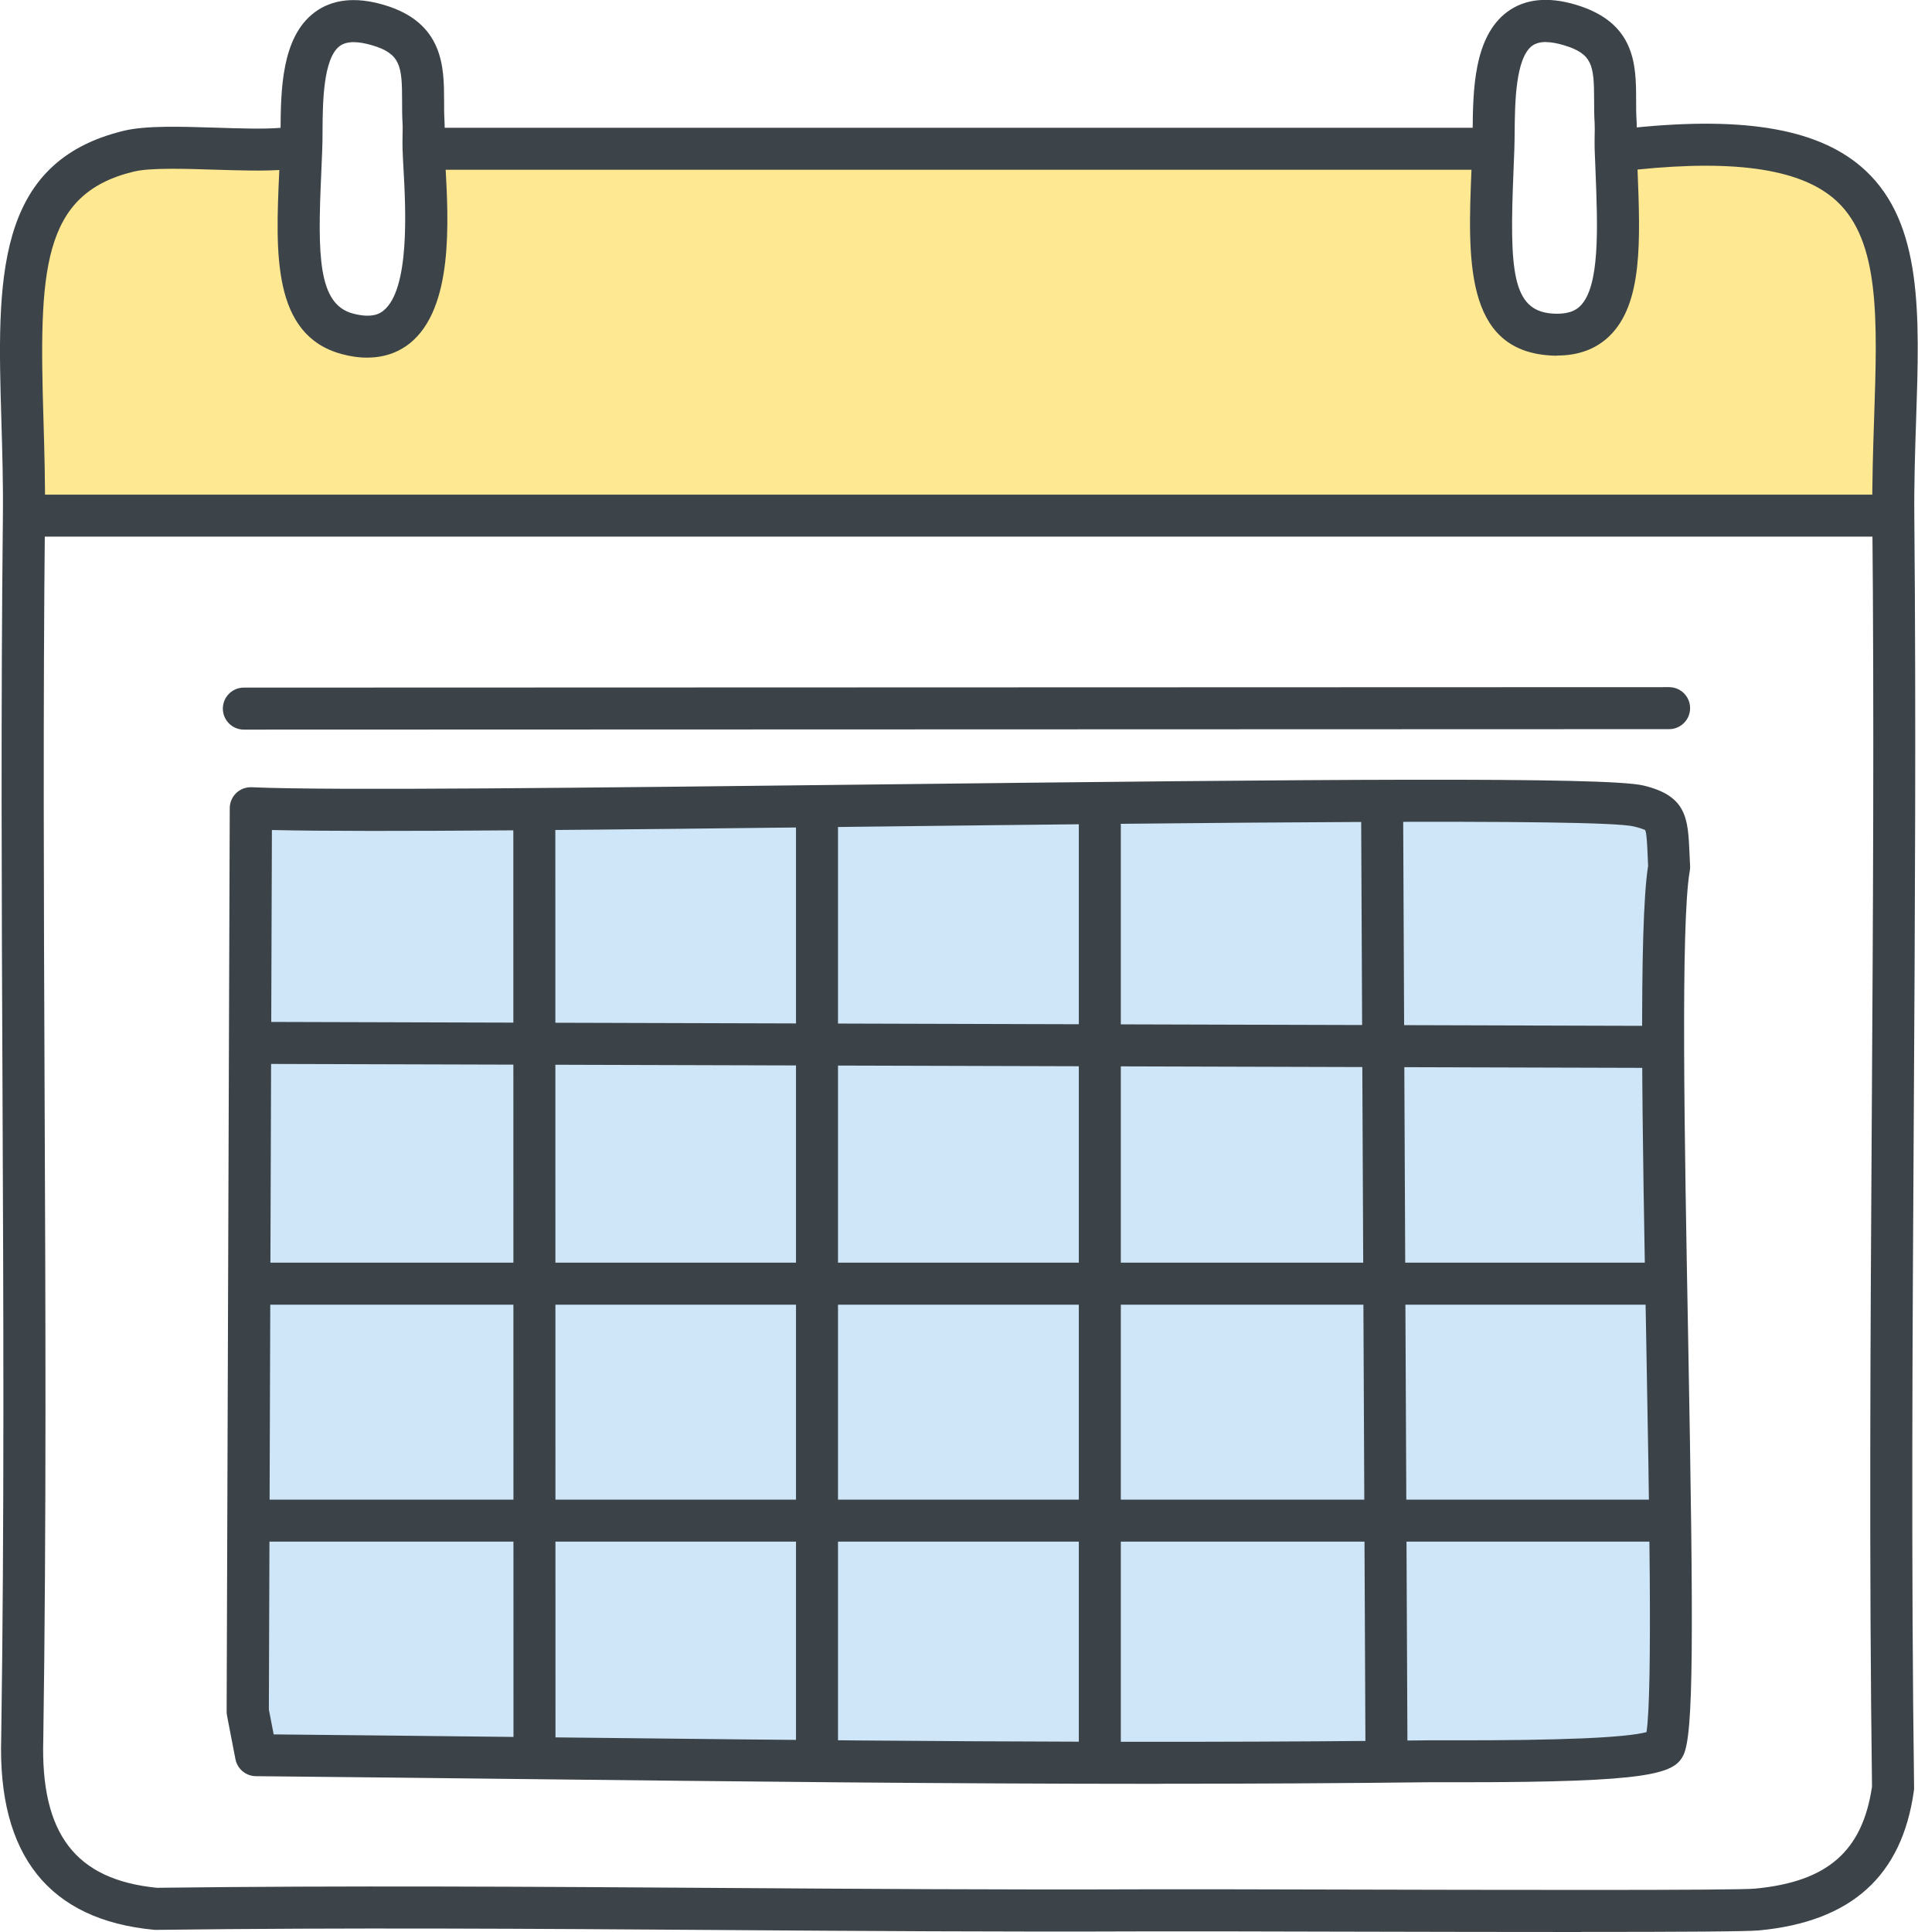
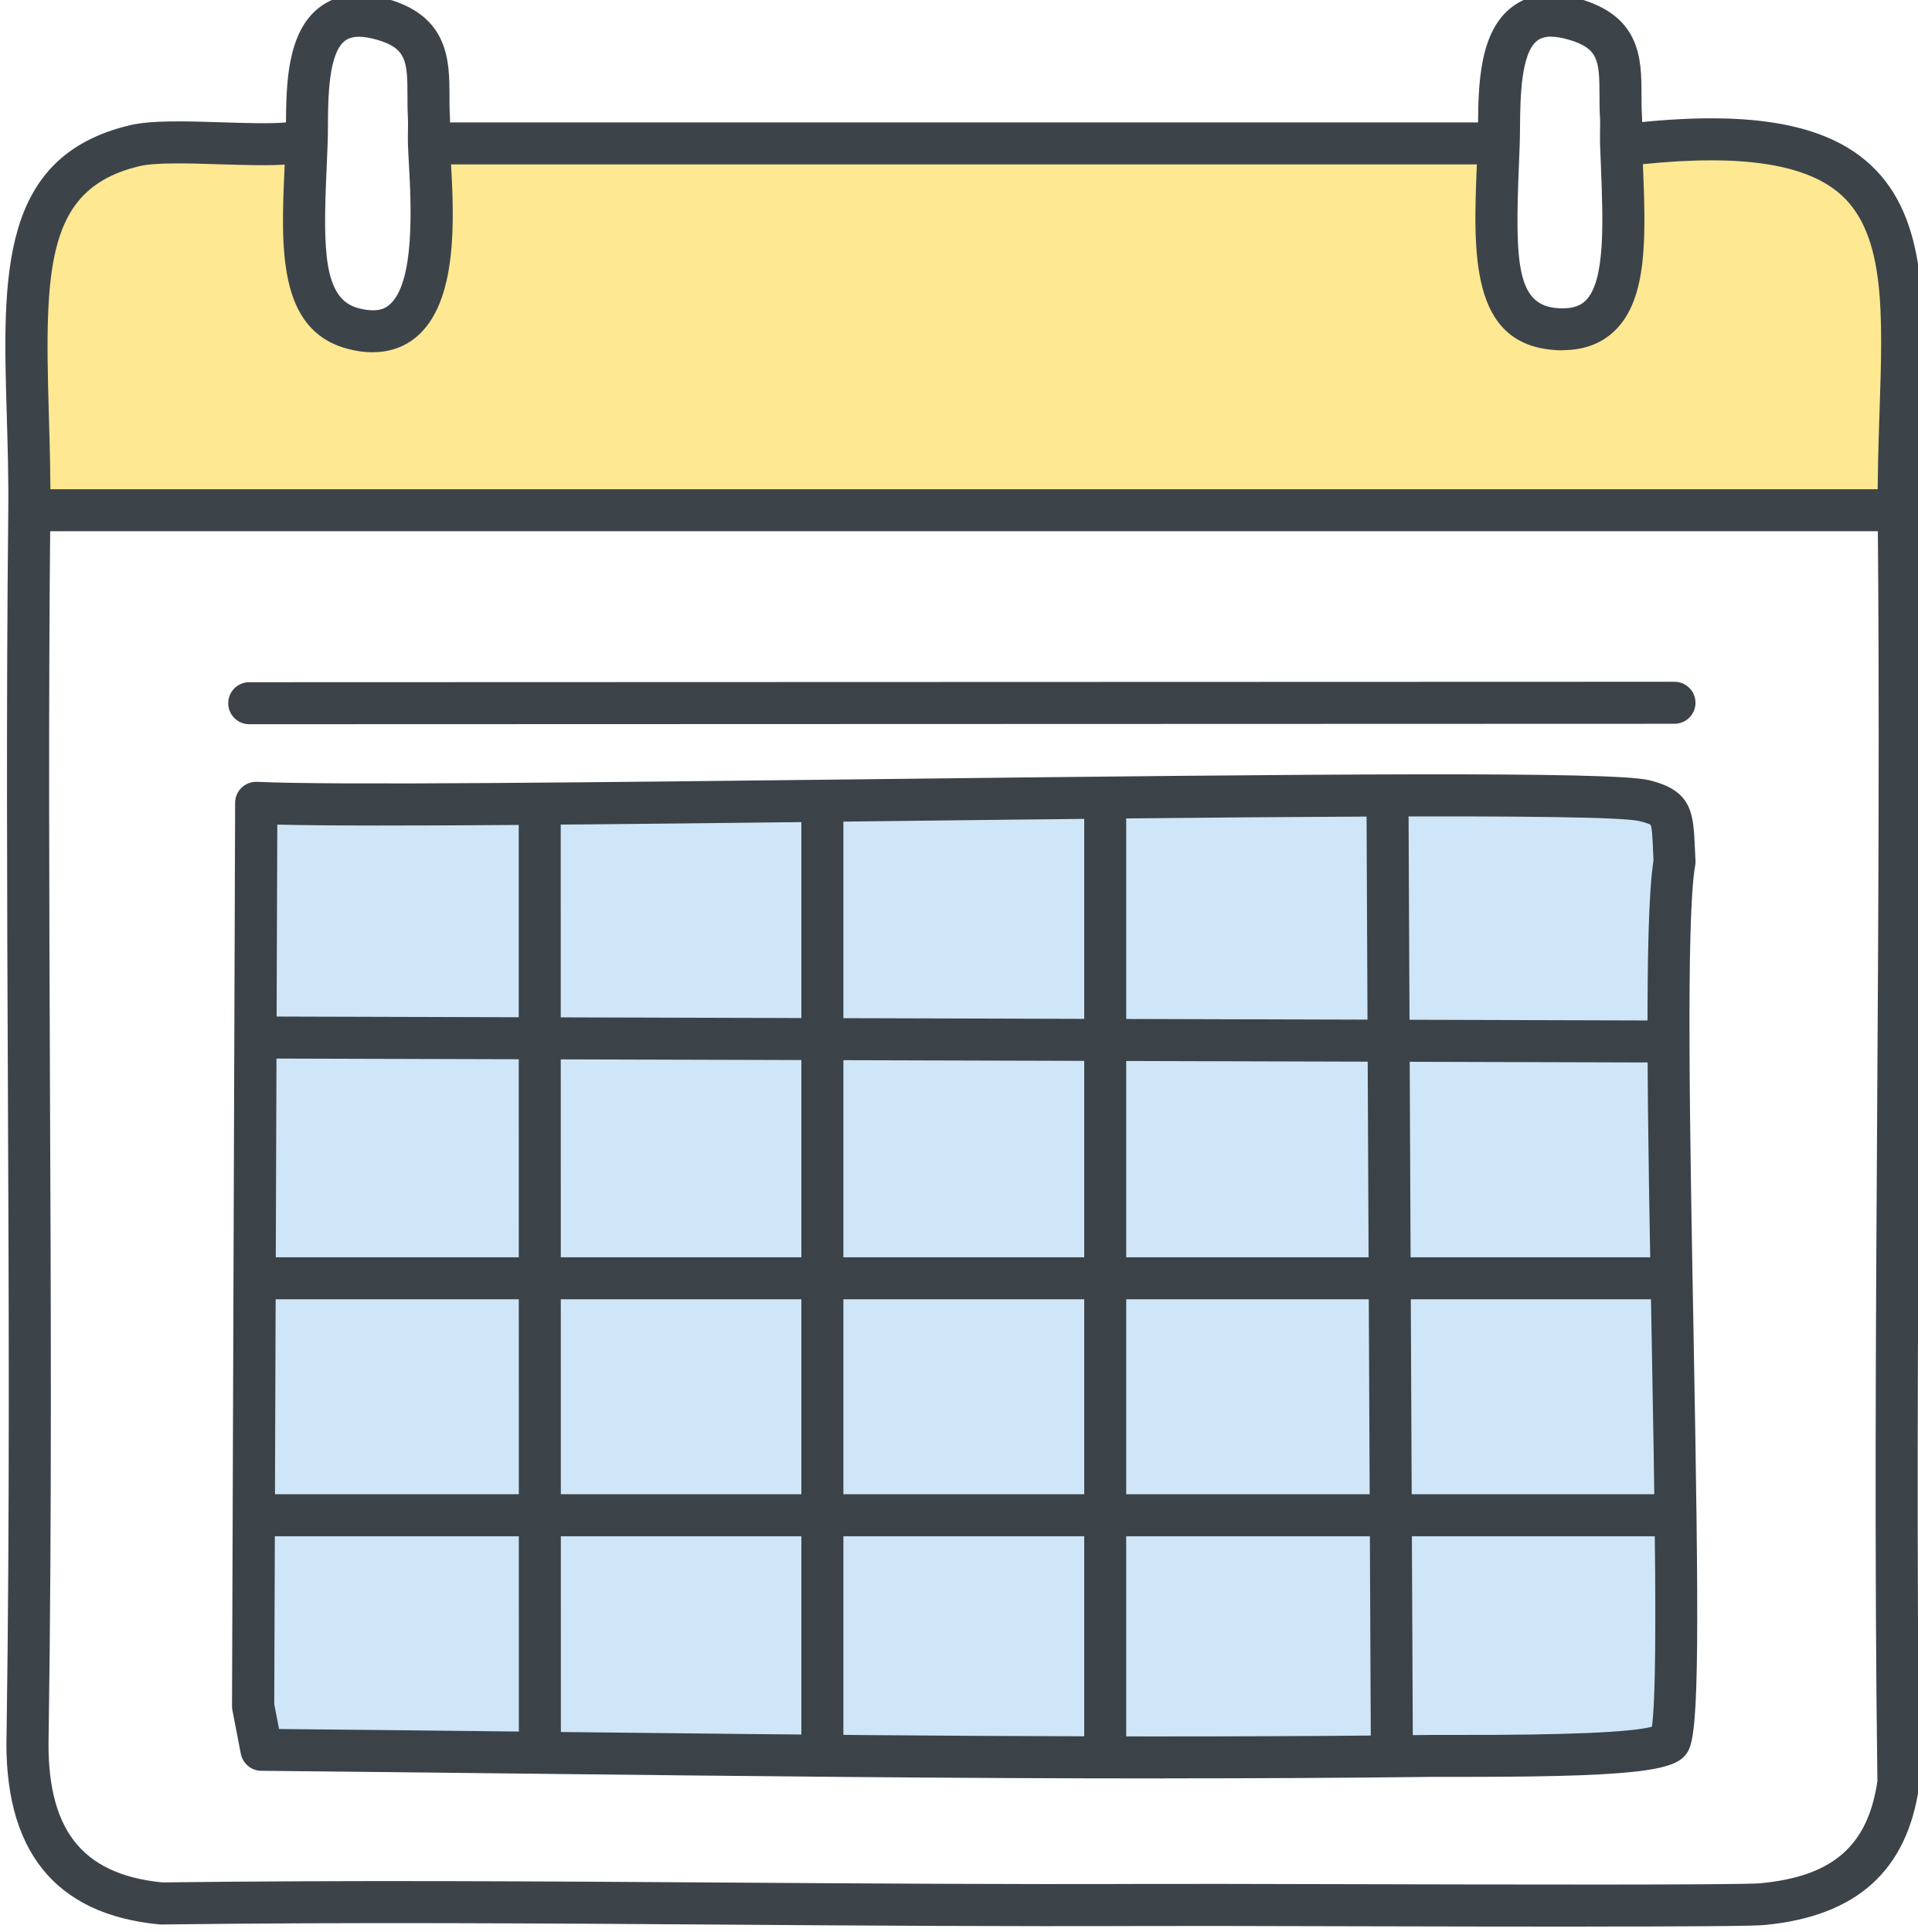
- <svg xmlns="http://www.w3.org/2000/svg" id="uuid-3166c7c4-05eb-4ba0-9dea-2b004985e25e" viewBox="0 0 252.92 254.79">
-   <g id="uuid-cfea76e1-354b-4703-92d4-63763922f227">
+ <svg xmlns="http://www.w3.org/2000/svg" viewBox="0 0 252.92 254.79">
+   <g transform="translate(0.71, -0.71)">
    <path d="M33.08,106.61c23.74,1.08,174.11-2.4,183.02-.31,4.15.98,3.72,2.18,4.03,8.06-2.53,14.27,2,110.73-.6,115.91-1.2,2.39-26.45,1.96-31.14,2.02-51.47.61-103.13-.33-154.61-.81l-1.11-5.74.41-119.13Z" style="fill:#cfe6f8;" />
    <path d="M17.05,19.92c4.33-1.03,14.62.14,20.16-.3l2.52-.07c-.41,11.4-1.78,22.34,6.05,24.46,12.86,3.5,10.32-17.35,10.08-24.46l2.52.07h136.06l2.52-.07c-.47,12.96-1.67,23.92,7.56,24.56,10.3.72,9.02-11.54,8.57-24.56l2.52.07c41.92-4.34,33.82,18.35,34.1,48.57l-2.35-.19H5.45l-2.3.22c.25-24.1-4.57-43.9,13.89-48.29Z" style="fill:#fee891;" />
    <path d="M194.43,22.39H58.37c-1.53,0-2.77-1.24-2.77-2.77s1.24-2.77,2.77-2.77h136.06c1.53,0,2.77,1.24,2.77,2.77s-1.24,2.77-2.77,2.77Z" style="fill:#3d4449;" />
    <path d="M48.44,47.17c-1.01,0-2.14-.14-3.39-.48-9.18-2.5-8.7-13.37-8.23-23.88.05-1.11.1-2.23.14-3.36.02-.68.03-1.45.04-2.27.04-5.18.09-12.27,4.5-15.56,2.33-1.73,5.38-2.07,9.08-.99,7.97,2.32,7.98,8.29,7.99,12.65,0,.87,0,1.78.05,2.64.04.74.03,1.44.01,2.11-.01.47-.02.95,0,1.41.02.68.07,1.5.12,2.41.41,7.48,1.04,18.77-4.68,23.41-1.18.95-3.01,1.9-5.62,1.9ZM46.65,5.56c-.77,0-1.38.17-1.84.51-2.21,1.64-2.25,7.59-2.27,11.15,0,.88-.01,1.7-.04,2.43-.04,1.14-.09,2.28-.14,3.41-.47,10.55-.43,17.04,4.15,18.28,2.7.73,3.73-.1,4.07-.38,3.52-2.85,2.92-13.61,2.63-18.79-.05-.95-.1-1.81-.12-2.52-.02-.57,0-1.15,0-1.73.01-.59.03-1.15,0-1.65h0c-.06-1.03-.06-2.01-.06-2.97,0-4.59-.2-6.23-3.99-7.34-.91-.26-1.7-.4-2.38-.4Z" style="fill:#3d4449;" />
    <path d="M208.45,254.79c-9.12,0-20.34-.02-32.71-.05-11.08-.03-20.64-.05-25.14-.03-18.49.07-37.29-.05-55.46-.18-24.43-.17-49.7-.34-74.53-.02-.1,0-.2,0-.3-.01-13.85-1.31-20.63-9.83-20.15-25.32.42-28.46.29-57.46.17-85.51-.11-24.74-.22-50.31.05-75.48.05-4.42-.08-8.67-.2-12.79C-.36,37.11-.82,21.33,16.4,17.23c2.86-.68,7.38-.54,12.16-.39,3.07.1,6.24.2,8.42.02,1.52-.13,2.86,1.02,2.98,2.54.12,1.53-1.02,2.86-2.54,2.98-2.49.2-5.67.1-9.03,0-4.01-.13-8.56-.27-10.7.24-12.27,2.92-12.54,13.19-11.96,32.61.12,4.17.25,8.49.2,13.01-.26,25.13-.15,50.68-.05,75.4.12,28.07.25,57.1-.17,85.66-.39,12.54,4.23,18.59,14.98,19.66,24.83-.31,50.07-.14,74.48.02,18.16.12,36.95.25,55.41.18,4.51-.02,14.09,0,25.17.03,21.15.05,53.1.13,55.71-.12,9.55-.9,14.17-4.93,15.43-13.45-.39-29.51-.21-59.5-.03-88.51.16-25.87.32-52.61.07-78.9-.04-4.58.1-8.91.24-13.1.43-12.99.78-23.25-4.92-28.57-4.48-4.18-13.1-5.54-26.37-4.17-1.53.16-2.88-.95-3.04-2.47-.16-1.52.95-2.88,2.47-3.04,15.15-1.57,24.92.22,30.72,5.63,7.54,7.04,7.14,18.98,6.68,32.81-.14,4.13-.28,8.4-.24,12.86.24,26.33.08,53.1-.07,78.98-.17,29.05-.36,59.1.04,88.62,0,.14,0,.28-.03.42-1.57,11.23-8.25,17.25-20.42,18.4-1.57.15-10.37.2-23.53.2Z" style="fill:#3d4449;" />
    <path d="M205.35,46.91c-.34,0-.68-.01-1.03-.04-11.23-.79-10.73-12.88-10.25-24.58.04-.94.08-1.89.11-2.85.02-.66.03-1.41.04-2.21.05-5.22.12-12.38,4.57-15.67,2.33-1.72,5.37-2.03,9.03-.94,7.93,2.37,7.95,8.01,7.96,12.55,0,.9,0,1.83.06,2.74.04.74.03,1.44.01,2.11-.01.47-.02.95,0,1.41.03.93.07,1.85.11,2.77.38,9.57.71,17.84-3.71,22.13-1.76,1.7-4.07,2.56-6.89,2.56ZM203.87,5.54c-.74,0-1.34.17-1.79.49-2.23,1.64-2.28,7.66-2.32,11.26,0,.85-.02,1.65-.04,2.36-.04.97-.08,1.93-.11,2.88-.54,13.08-.23,18.44,5.1,18.82,2.24.15,3.17-.48,3.68-.98,2.64-2.56,2.33-10.38,2.03-17.93-.04-.92-.07-1.86-.11-2.79-.02-.58,0-1.16,0-1.74.01-.59.03-1.14,0-1.64h0c-.07-1.07-.07-2.08-.07-3.06-.01-4.6-.2-6.11-4-7.25-.91-.27-1.7-.41-2.37-.41Z" style="fill:#3d4449;" />
    <path d="M247.34,70.77H5.45c-1.53,0-2.77-1.24-2.77-2.77s1.24-2.77,2.77-2.77h241.89c1.53,0,2.77,1.24,2.77,2.77s-1.24,2.77-2.77,2.77Z" style="fill:#3d4449;" />
    <path d="M145.05,232.53c-1.53,0-2.77-1.24-2.77-2.77v-120.94c0-1.53,1.24-2.77,2.77-2.77s2.77,1.24,2.77,2.77v120.94c0,1.53-1.24,2.77-2.77,2.77Z" style="fill:#3b4348;" />
    <path d="M152.72,235.25c-28.06,0-56.18-.32-83.65-.63-11.78-.13-23.56-.27-35.32-.38-1.32-.01-2.45-.95-2.7-2.25l-1.11-5.74c-.03-.18-.05-.36-.05-.54l.41-119.13c0-.75.31-1.48.86-2s1.27-.79,2.04-.76c10.35.47,45.05.06,81.79-.36,58.24-.68,96.79-1.04,101.74.13,5.76,1.36,5.89,4.38,6.09,8.95.02.51.05,1.06.08,1.66.01.21,0,.42-.04.63-1.23,6.93-.69,35.93-.22,61.51.73,39.64.74,52.42-.64,55.16-1.23,2.44-4.41,3.54-29.14,3.54-1.05,0-2.18,0-3.03,0-.58,0-1.05,0-1.41,0h0c-11.85.14-23.77.2-35.7.2ZM188.38,232.28h0,0ZM36.07,228.73c11.01.1,22.04.23,33.07.35,39.11.44,79.55.9,119.22.43h0c.66,0,1.74,0,3.09,0,14.3.03,22.93-.34,25.7-1.08.82-5.44.34-31.12-.04-51.97-.5-26.72-1.01-54.33.25-62.26-.03-.5-.05-.97-.06-1.41-.06-1.39-.13-2.96-.33-3.33,0,.03-.25-.17-1.49-.47-4.66-1.1-57.75-.48-100.4.02-33.95.4-66.16.77-79.22.45l-.4,116,.63,3.25Z" style="fill:#3b4348;" />
    <path d="M70.49,233.04c-1.53,0-2.77-1.24-2.77-2.77l-.02-121.95c0-1.53,1.24-2.77,2.77-2.77,1.53,0,2.77,1.24,2.77,2.77l.02,121.95c0,1.53-1.24,2.77-2.77,2.77Z" style="fill:#3b4348;" />
    <path d="M107.75,232.53c-1.53,0-2.77-1.24-2.77-2.77v-120.94c0-1.53,1.24-2.77,2.77-2.77s2.77,1.24,2.77,2.77v120.94c0,1.53-1.24,2.77-2.77,2.77Z" style="fill:#3b4348;" />
    <path d="M182.85,233.04c-1.53,0-2.76-1.23-2.77-2.76l-.56-121.95c0-1.53,1.23-2.78,2.76-2.78h.01c1.53,0,2.76,1.23,2.77,2.76l.56,121.95c0,1.53-1.23,2.78-2.76,2.78h-.01Z" style="fill:#3b4348;" />
    <path d="M217.61,140.83h0l-182.42-.52c-1.53,0-2.77-1.25-2.76-2.78,0-1.53,1.24-2.76,2.77-2.76h0l182.42.52c1.53,0,2.77,1.25,2.76,2.78,0,1.53-1.24,2.76-2.77,2.76Z" style="fill:#3b4348;" />
    <path d="M217.61,172.06H35.19c-1.53,0-2.77-1.24-2.77-2.77s1.24-2.77,2.77-2.77h182.42c1.53,0,2.77,1.24,2.77,2.77s-1.24,2.77-2.77,2.77Z" style="fill:#3b4348;" />
    <path d="M217.61,203.31H35.19c-1.53,0-2.77-1.24-2.77-2.77s1.24-2.77,2.77-2.77h182.42c1.53,0,2.77,1.24,2.77,2.77s-1.24,2.77-2.77,2.77Z" style="fill:#3b4348;" />
    <path d="M32.16,96.22c-1.53,0-2.77-1.24-2.77-2.77,0-1.53,1.24-2.77,2.77-2.77l187.97-.06h0c1.53,0,2.77,1.24,2.77,2.77,0,1.53-1.24,2.77-2.77,2.77l-187.97.06h0Z" style="fill:#3c4348;" />
  </g>
</svg>
